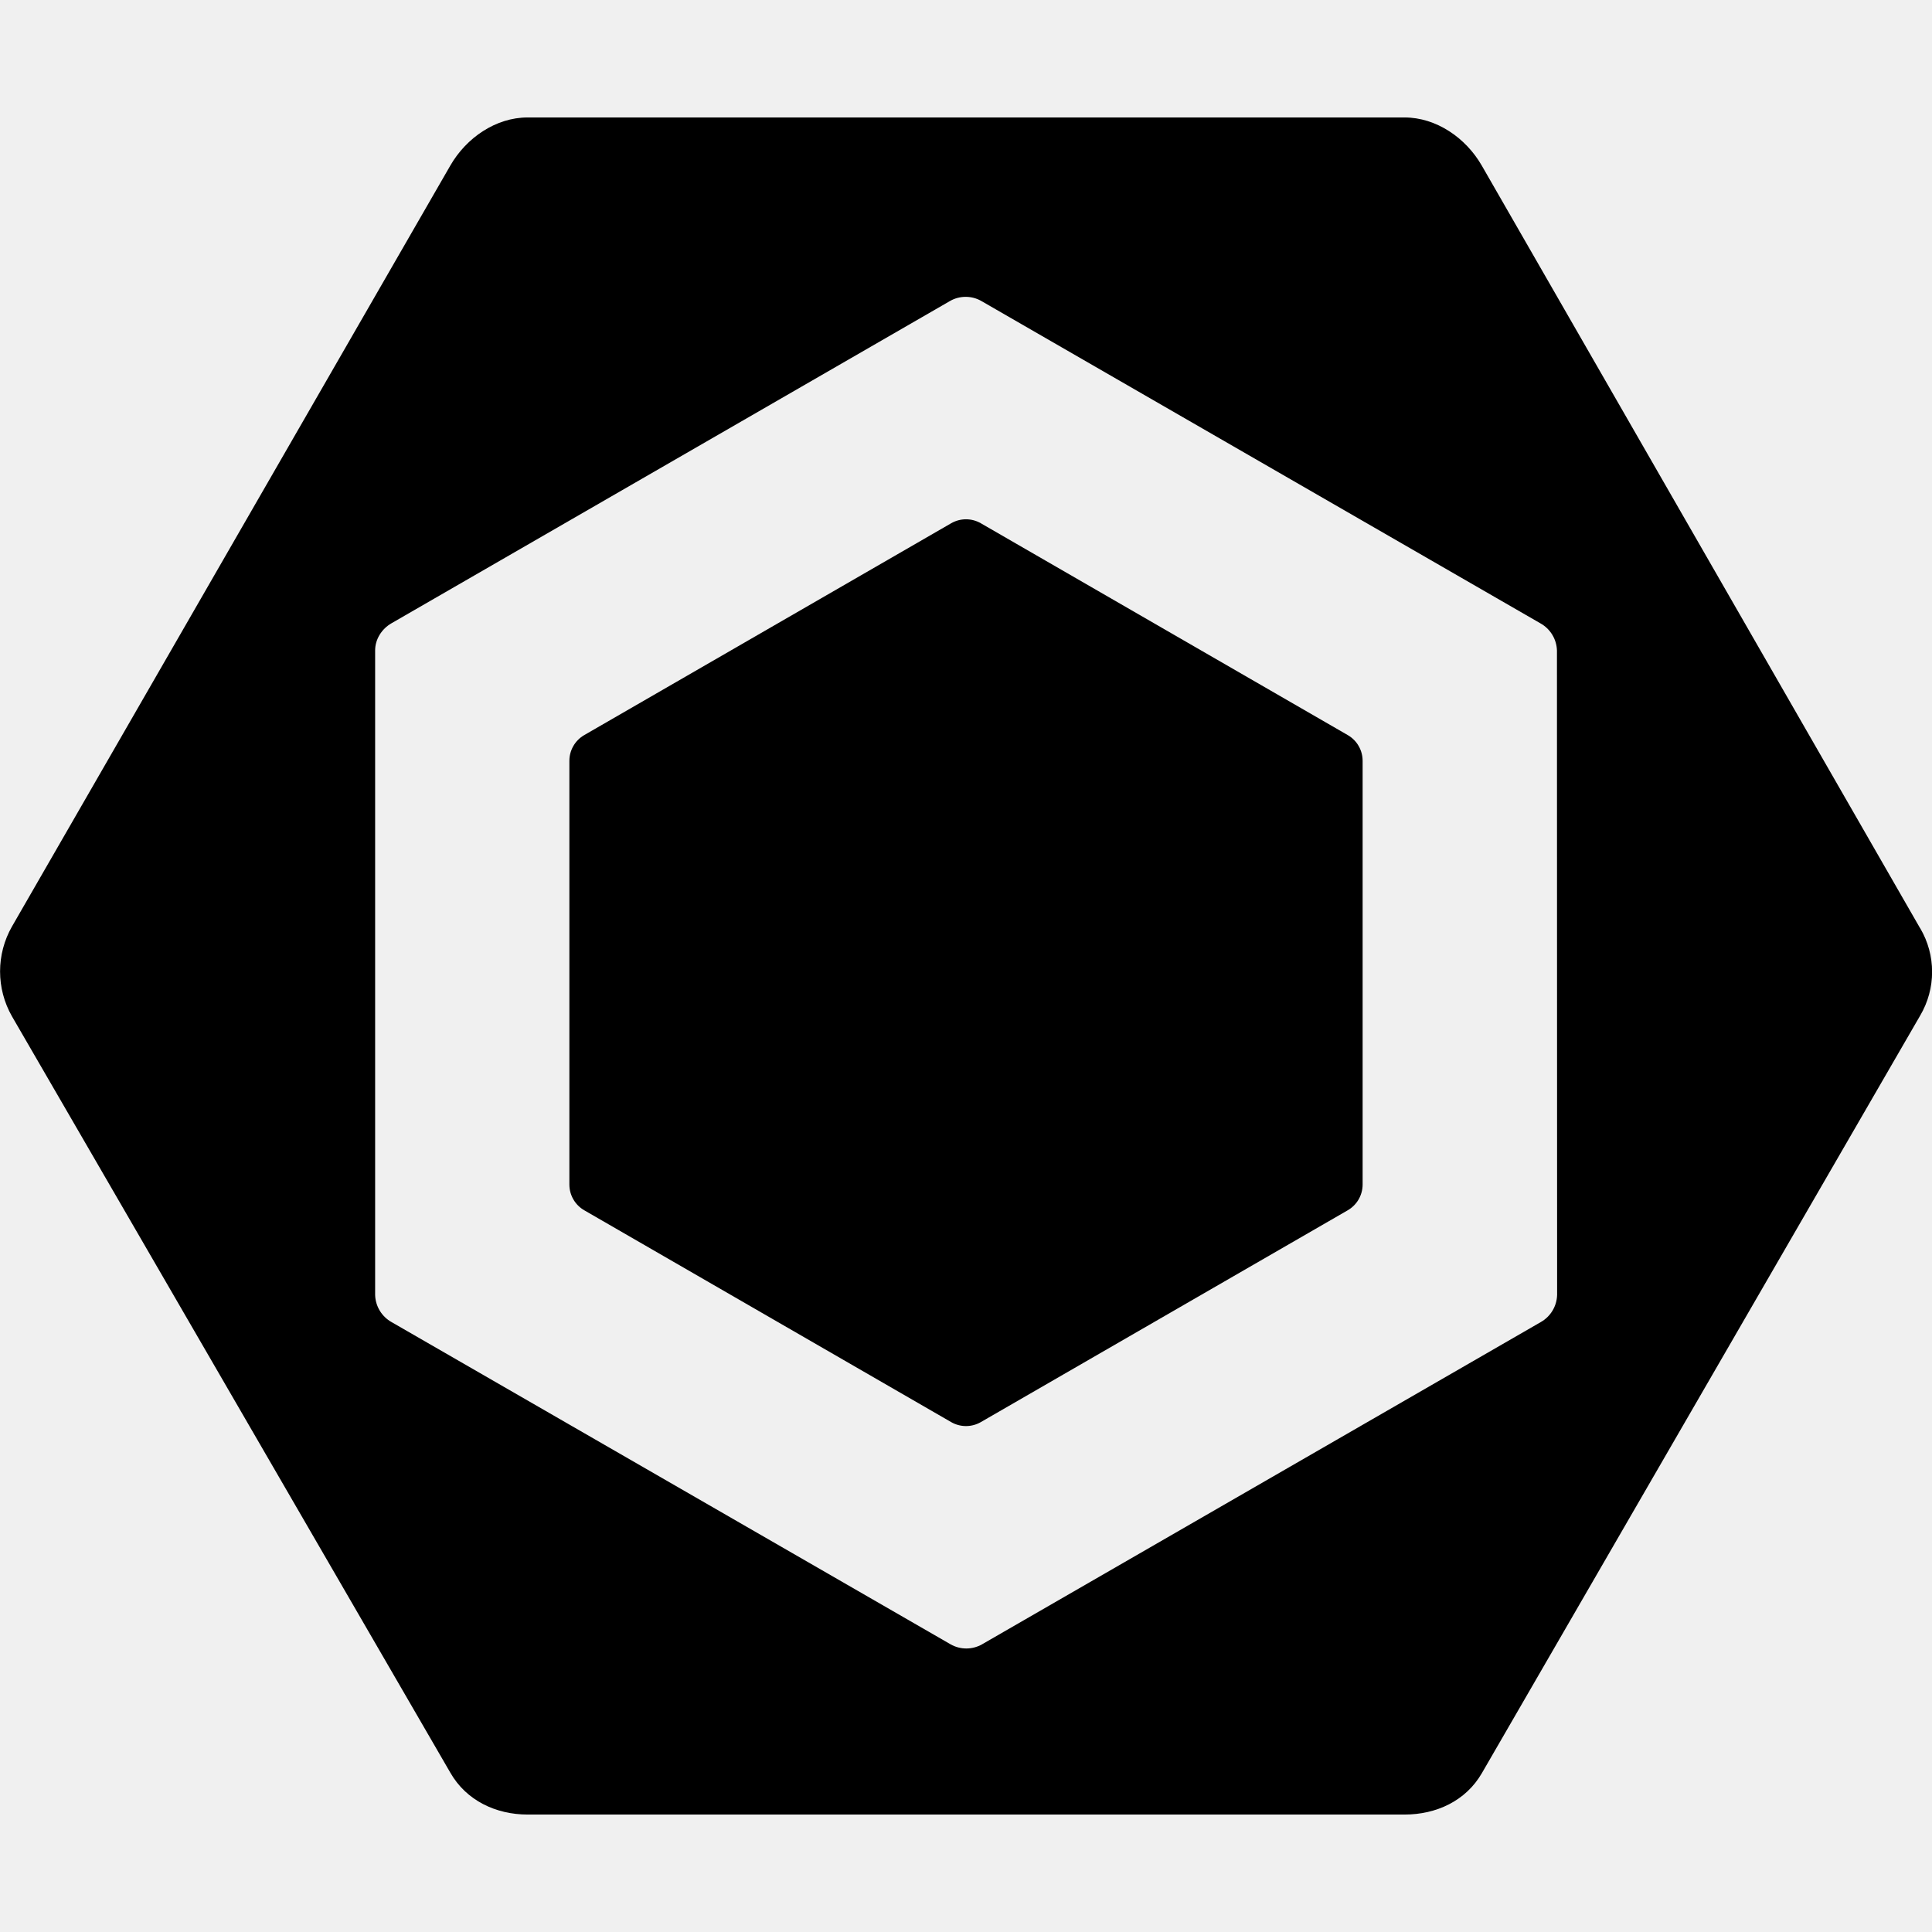
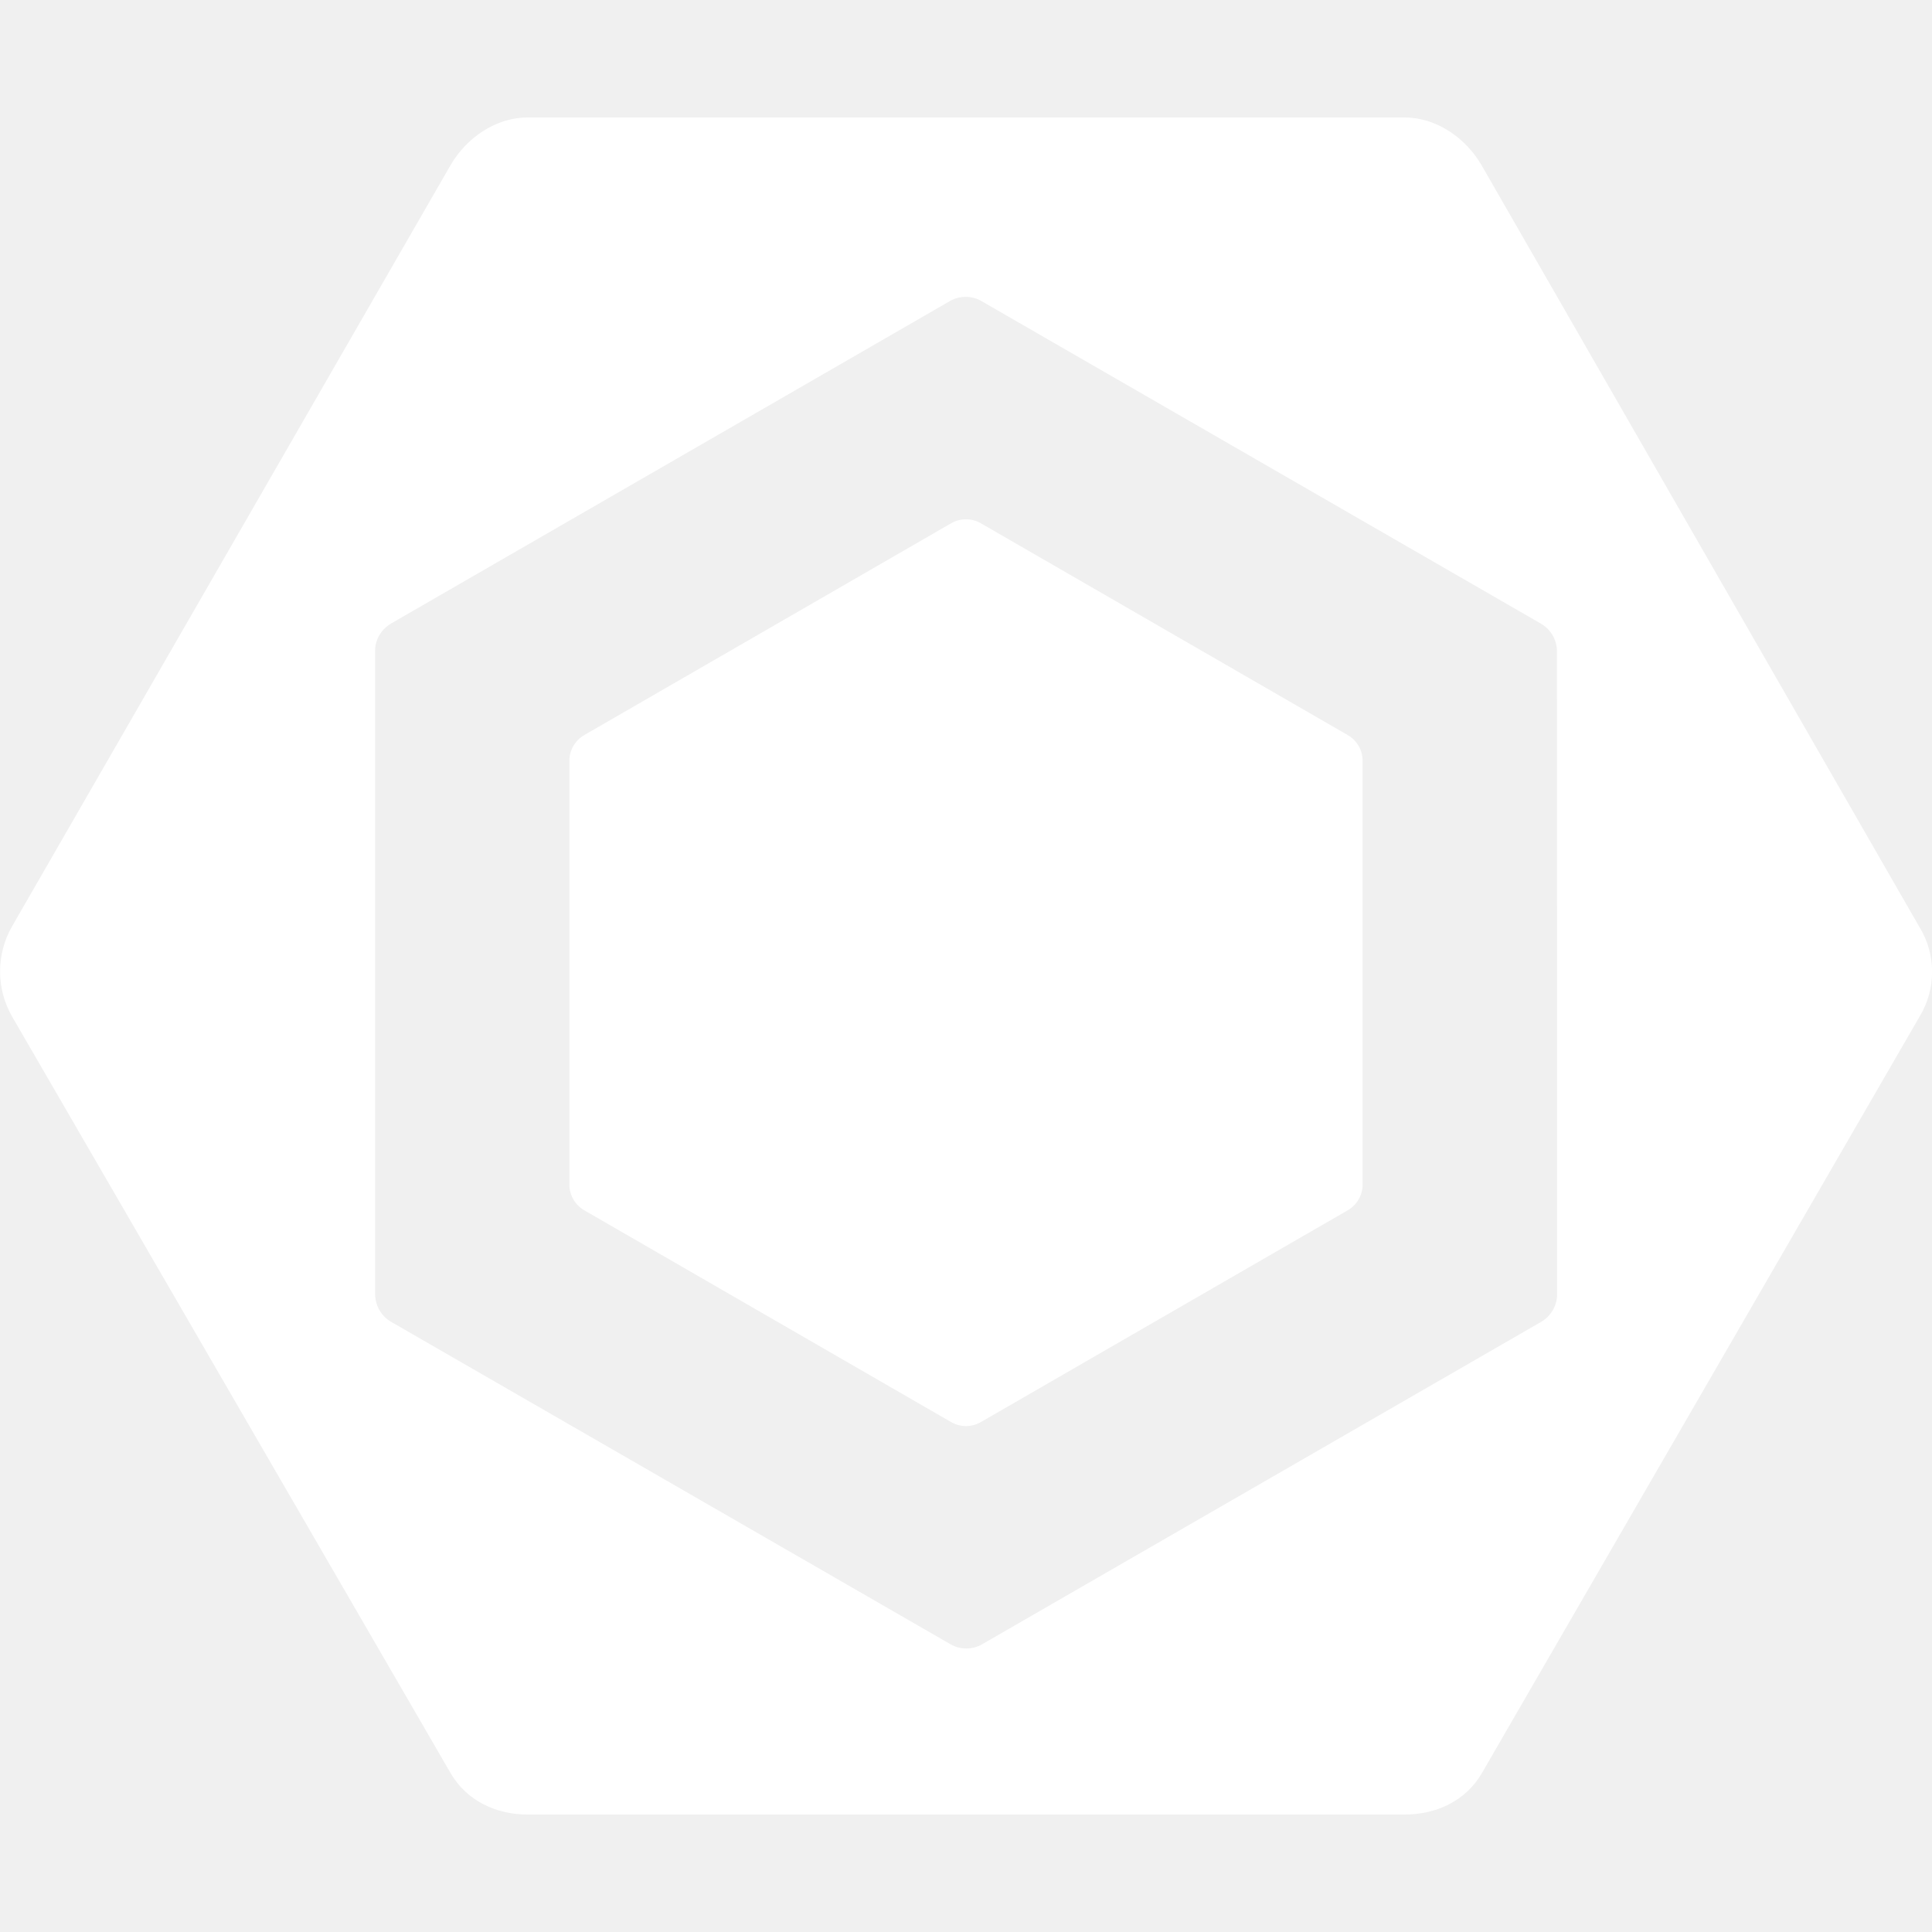
<svg xmlns="http://www.w3.org/2000/svg" role="img" viewBox="0 0 24 24">
-   <path d="M7.257 9.132L11.816 6.5a.369.369 0 0 1 .368 0l4.559 2.632a.369.369 0 0 1 .184.32v5.263a.37.37 0 0 1-.184.319l-4.559 2.632a.369.369 0 0 1-.368 0l-4.559-2.632a.369.369 0 0 1-.184-.32V9.452a.37.37 0 0 1 .184-.32M23.852 11.53l-5.446-9.475c-.198-.343-.564-.596-.96-.596H6.555c-.396 0-.762.253-.96.596L.149 11.509a1.127 1.127 0 0 0 0 1.117l5.447 9.398c.197.342.563.517.959.517h10.893c.395 0 .76-.17.959-.512l5.446-9.413a1.069 1.069 0 0 0 0-1.086m-4.51 4.556a.4.4 0 0 1-.204.338L12.2 20.426a.395.395 0 0 1-.392 0l-6.943-4.002a.4.4 0 0 1-.205-.338V8.08c0-.14.083-.269.204-.338L11.8 3.74c.12-.07.272-.07.392 0l6.943 4.003a.4.4 0 0 1 .206.338z" />
+   <path fill="#ffffff" d="M7.257 9.132L11.816 6.5a.369.369 0 0 1 .368 0l4.559 2.632a.369.369 0 0 1 .184.32v5.263a.37.37 0 0 1-.184.319l-4.559 2.632a.369.369 0 0 1-.368 0l-4.559-2.632a.369.369 0 0 1-.184-.32V9.452a.37.37 0 0 1 .184-.32M23.852 11.53l-5.446-9.475c-.198-.343-.564-.596-.96-.596H6.555c-.396 0-.762.253-.96.596L.149 11.509a1.127 1.127 0 0 0 0 1.117l5.447 9.398c.197.342.563.517.959.517h10.893c.395 0 .76-.17.959-.512l5.446-9.413a1.069 1.069 0 0 0 0-1.086m-4.51 4.556a.4.4 0 0 1-.204.338L12.2 20.426a.395.395 0 0 1-.392 0l-6.943-4.002a.4.4 0 0 1-.205-.338V8.08c0-.14.083-.269.204-.338L11.8 3.74c.12-.07.272-.07.392 0l6.943 4.003a.4.4 0 0 1 .206.338z" />
</svg>
